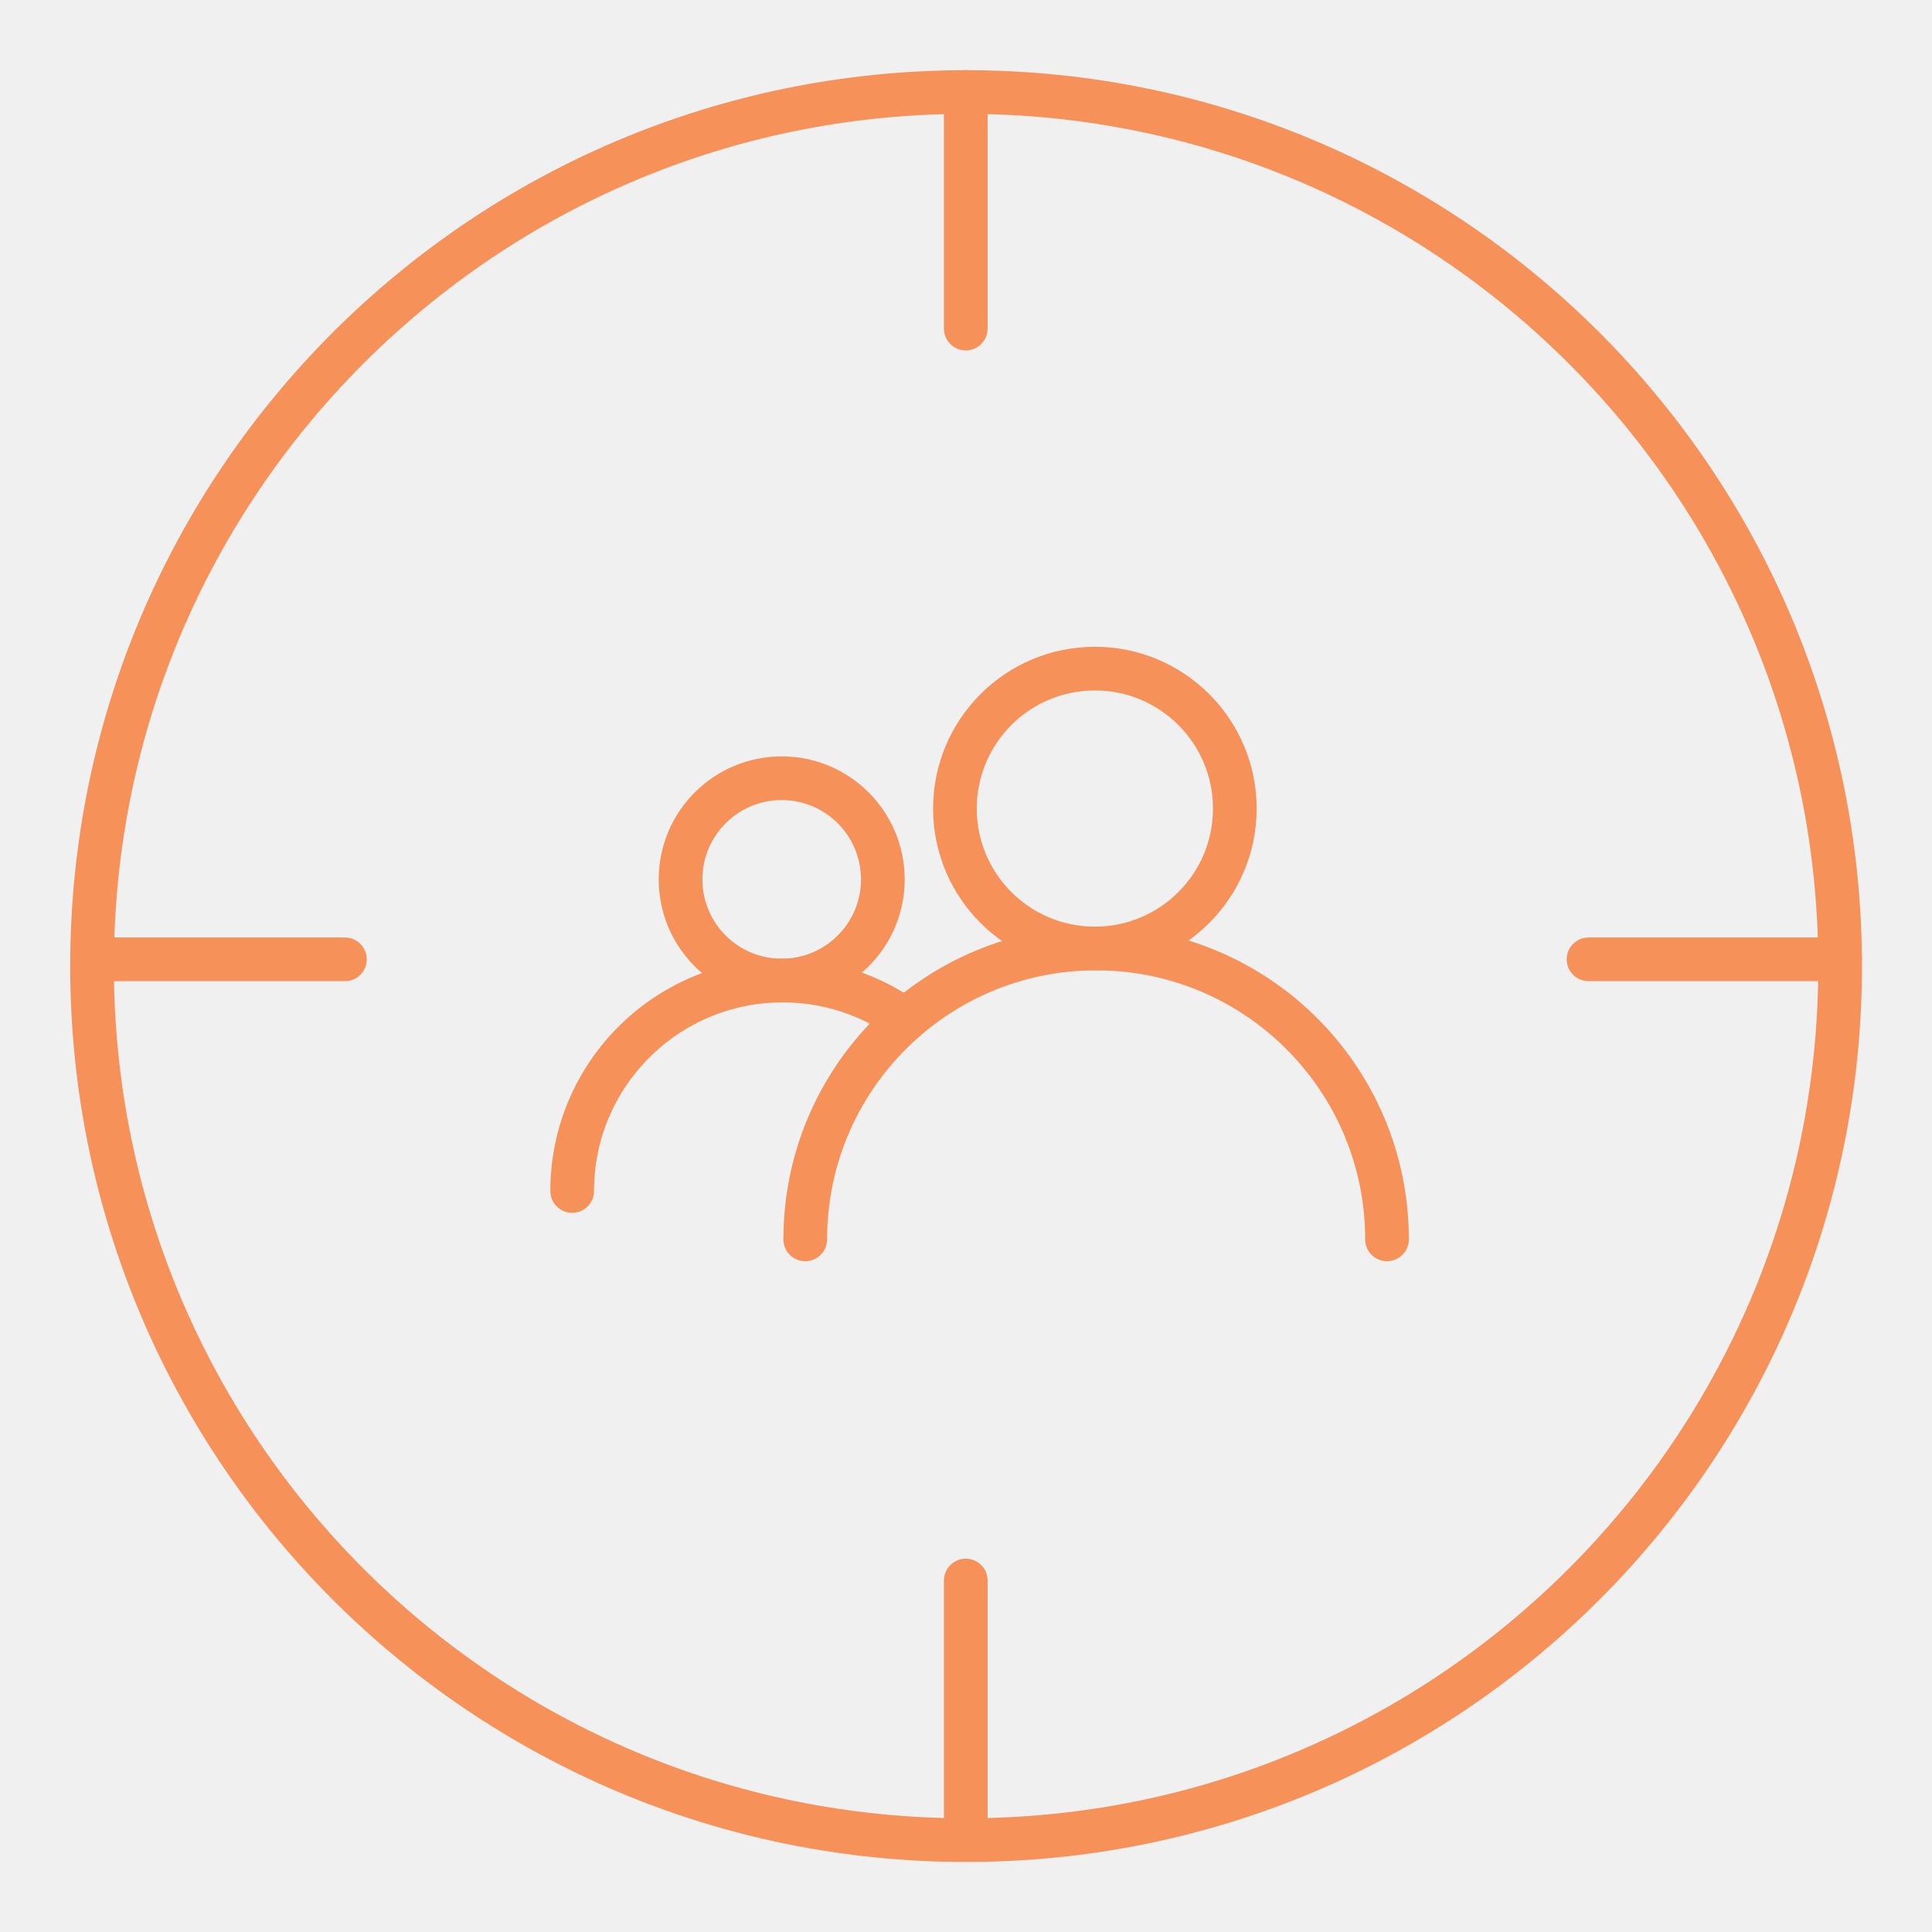
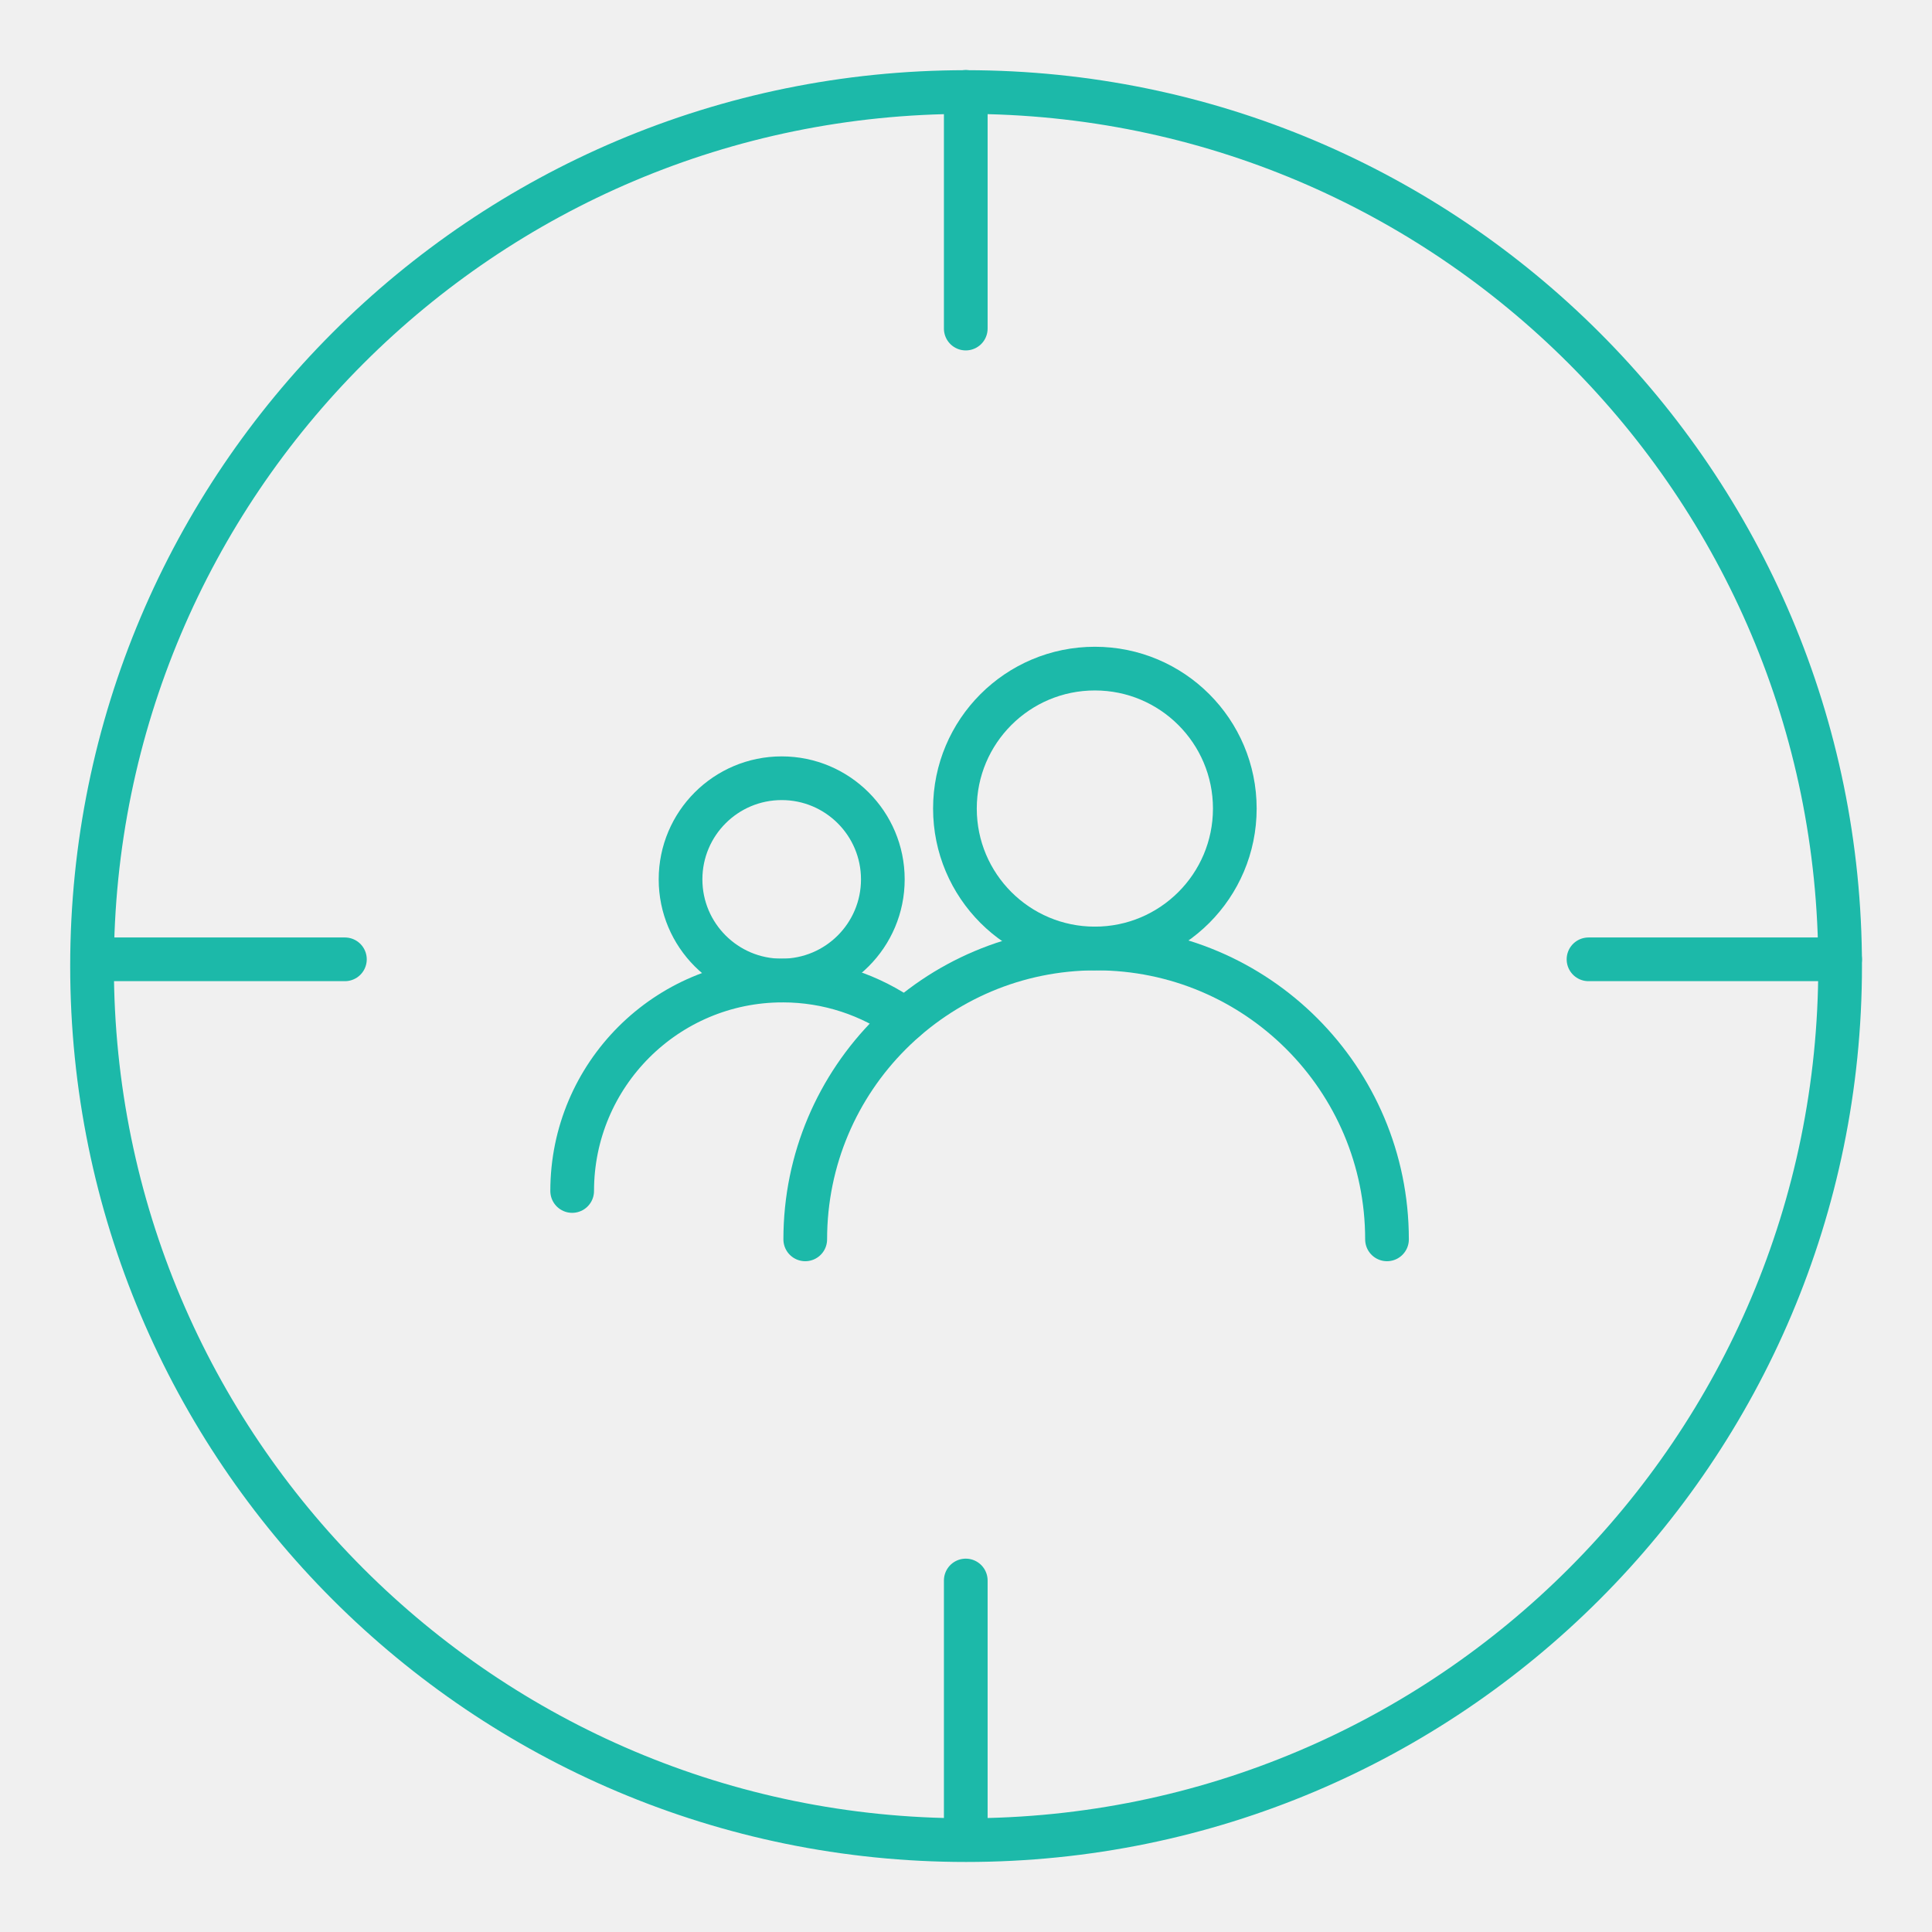
- <svg xmlns="http://www.w3.org/2000/svg" version="1.1" id="Layer_1" x="0px" y="0px" viewBox="0 0 123.01 123.01" style="enable-background:new 0 0 123.01 123.01;" xml:space="preserve">
+ <svg xmlns="http://www.w3.org/2000/svg" viewBox="0 0 123.01 123.01" xml:space="preserve">
  <style type="text/css">
- 	.st0{fill:#FFFFFF;stroke:#E0E1E2;stroke-width:2.322;stroke-miterlimit:10;}
- 	.st1{fill:#10B8A8;}
- 	.st2{fill:#F69259;}
- 	.st3{fill:none;stroke:#10B8A8;stroke-width:3;stroke-miterlimit:10;}
- 	.st4{fill:none;stroke:#10B8A8;stroke-width:3;stroke-linecap:round;stroke-linejoin:round;stroke-miterlimit:10;}
- 	.st5{fill:none;stroke:#F69259;stroke-width:3;stroke-linecap:round;stroke-linejoin:round;stroke-miterlimit:10;}
- 	.st6{fill:none;stroke:#10B8A8;stroke-width:3;stroke-linecap:round;stroke-miterlimit:10;}
- 	.st7{fill:none;stroke:#F69259;stroke-width:2.782;stroke-linecap:round;stroke-linejoin:round;stroke-miterlimit:10;}
+ 	.green-outline{
+ 		fill:none;
+ 		stroke:#1CB9A9;
+ 		stroke-width:2.782;
+ 		stroke-linecap:round;
+ 		stroke-linejoin:round;
+ 		stroke-miterlimit:10;
+ 		}
</style>
  <g>
-     <line class="st7" x1="61.49" y1="5.85" x2="61.49" y2="20.92" />
-     <circle class="st7" cx="61.51" cy="61.51" r="55.65" />
-     <line class="st7" x1="101.14" y1="61.08" x2="117.16" y2="61.08" />
-     <line class="st7" x1="5.94" y1="61.08" x2="21.96" y2="61.08" />
-     <line class="st7" x1="61.49" y1="100.63" x2="61.49" y2="116.65" />
+     <line class="green-outline" x1="61.49" y1="5.85" x2="61.49" y2="20.92" />
+     <circle class="green-outline" cx="61.51" cy="61.51" r="55.65" />
+     <line class="green-outline" x1="101.14" y1="61.08" x2="117.16" y2="61.08" />
+     <line class="green-outline" x1="5.94" y1="61.08" x2="21.96" y2="61.08" />
+     <line class="green-outline" x1="61.49" y1="100.63" x2="61.49" y2="116.65" />
    <g>
-       <path class="st7" d="M51.27,78.91c0-10.23,8.29-18.52,18.52-18.52s18.52,8.29,18.52,18.52" />
-       <circle class="st7" cx="69.71" cy="51.48" r="8.91" />
+       <path class="green-outline" d="M51.27,78.91c0-10.23,8.29-18.52,18.52-18.52s18.52,8.29,18.52,18.52" />
+       <circle class="green-outline" cx="69.71" cy="51.48" r="8.91" />
    </g>
    <g>
-       <path class="st7" d="M36.43,75.83c0-7.4,6-13.4,13.4-13.4c2.91,0,5.6,0.93,7.8,2.5" />
-       <circle class="st7" cx="49.77" cy="55.99" r="6.44" />
+       <path class="green-outline" d="M36.43,75.83c0-7.4,6-13.4,13.4-13.4c2.91,0,5.6,0.93,7.8,2.5" />
+       <circle class="green-outline" cx="49.77" cy="55.99" r="6.44" />
    </g>
  </g>
</svg>
